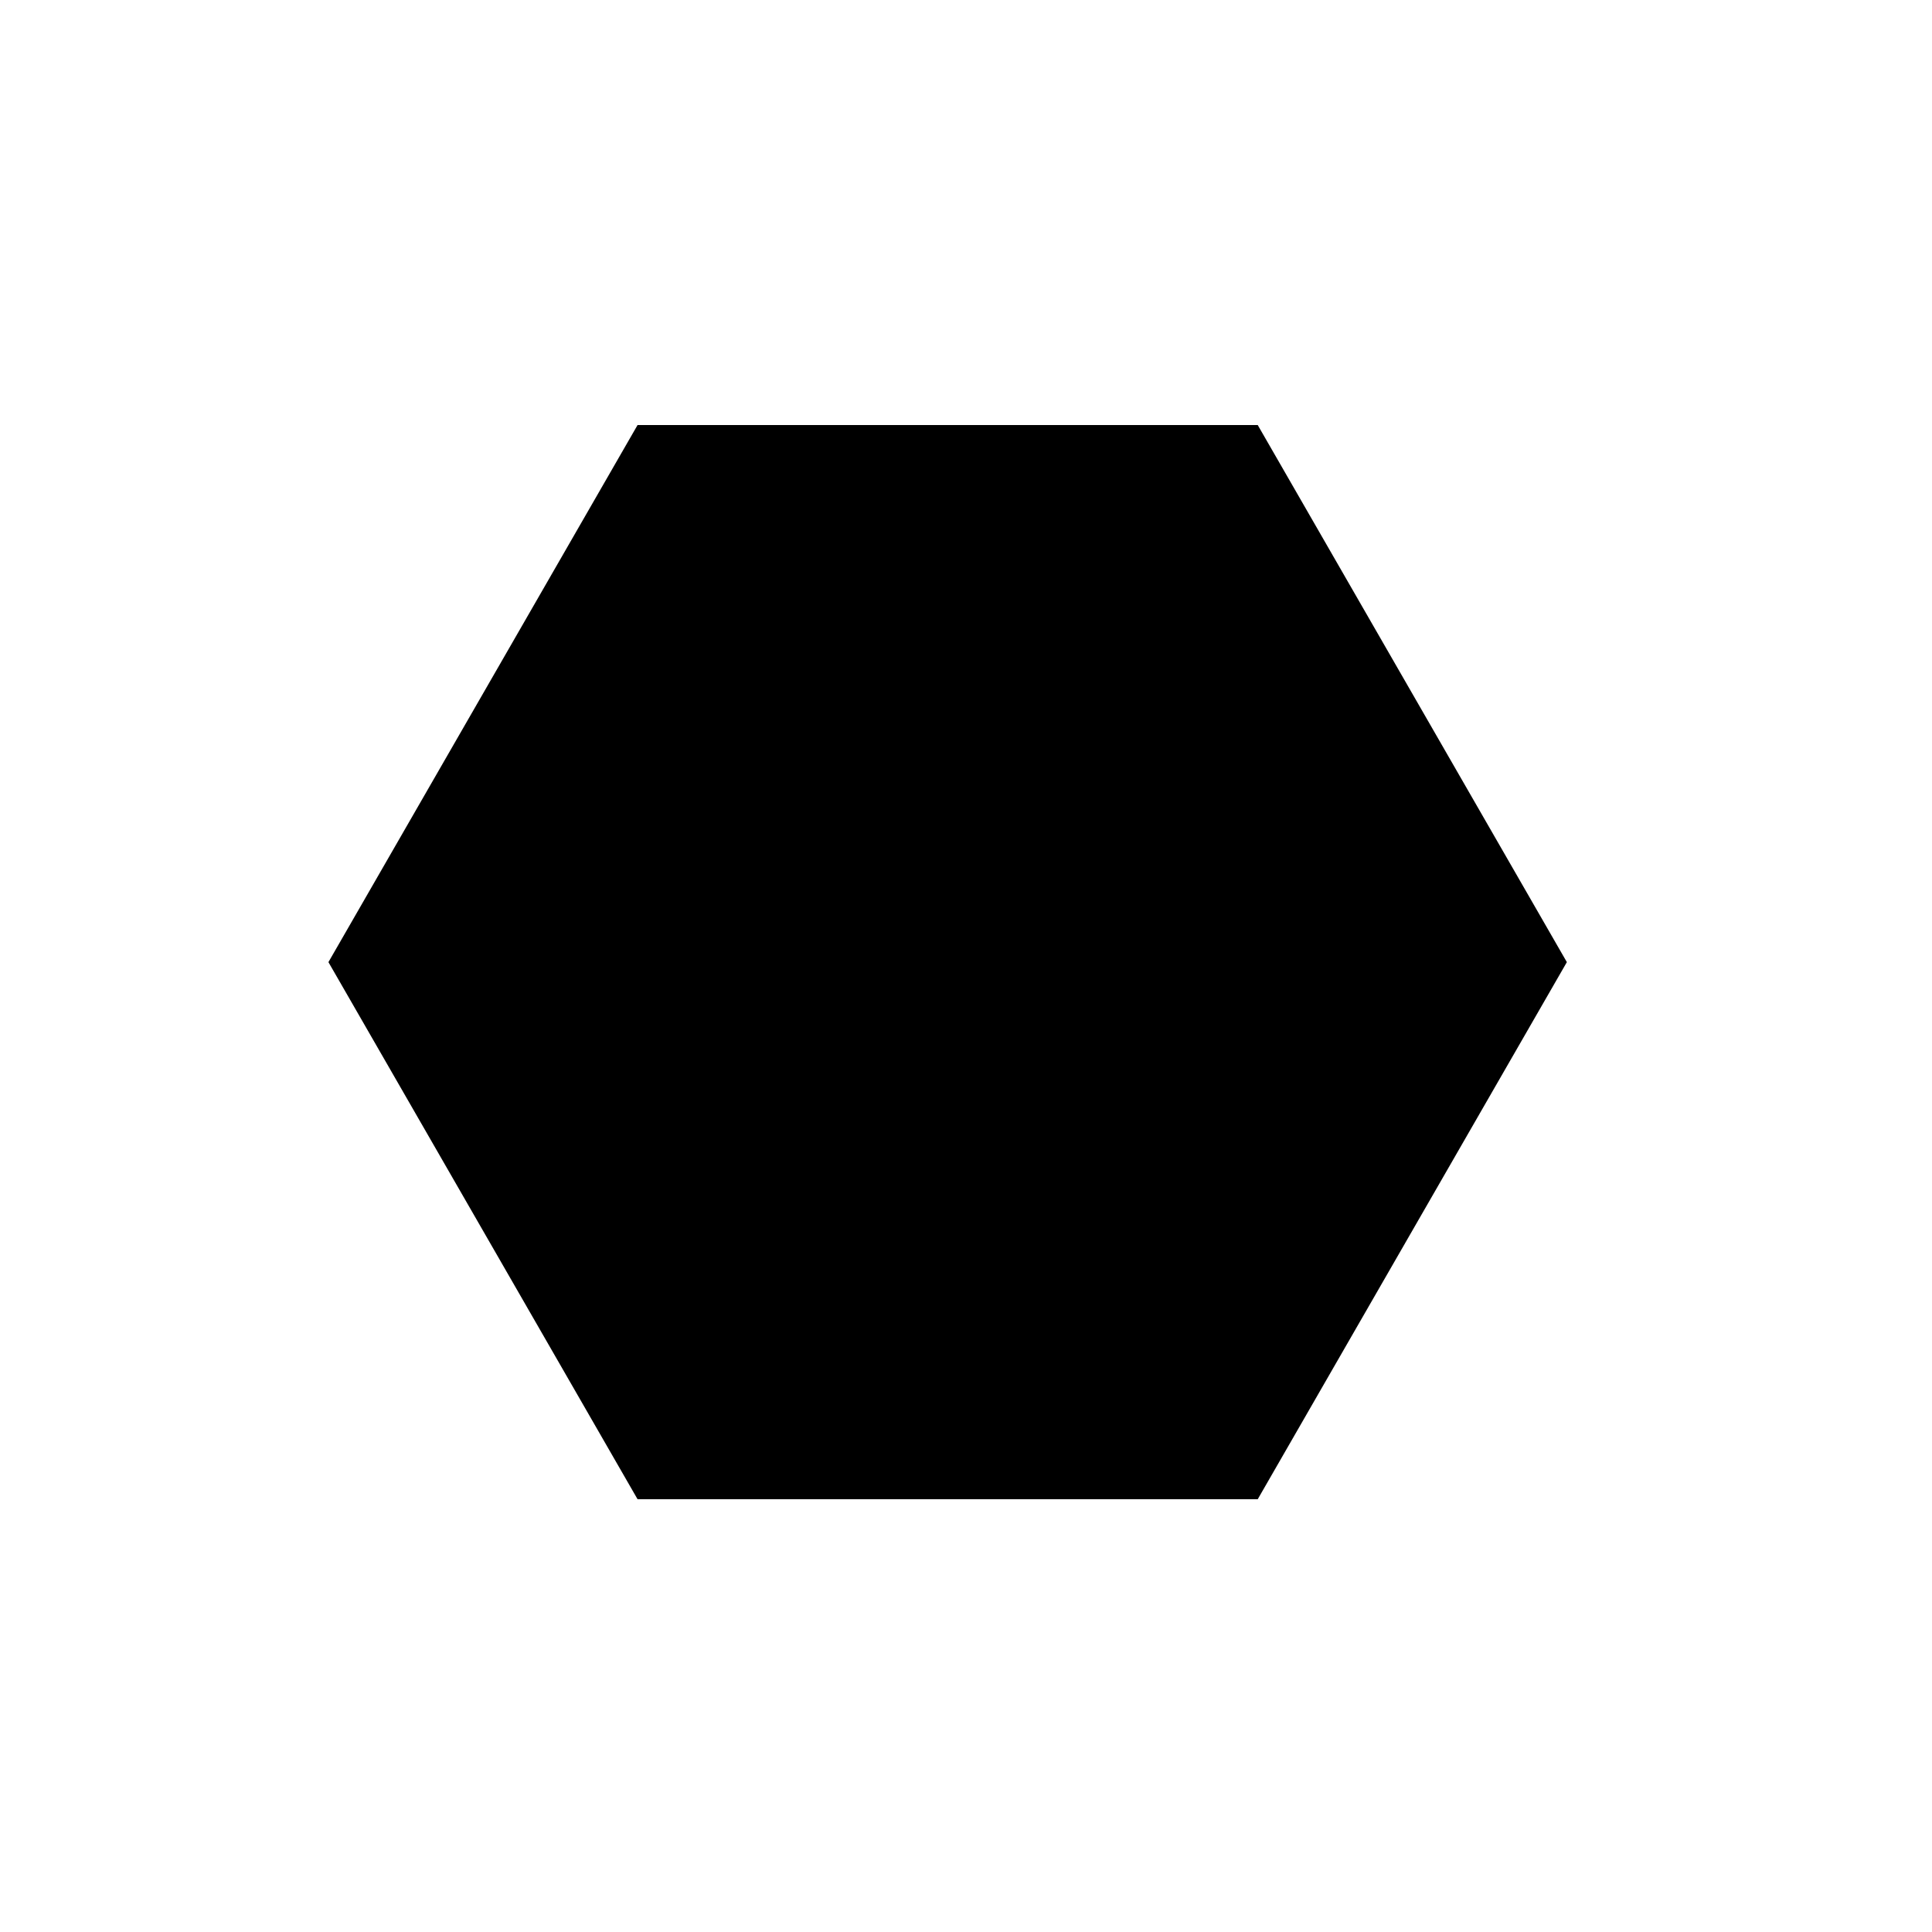
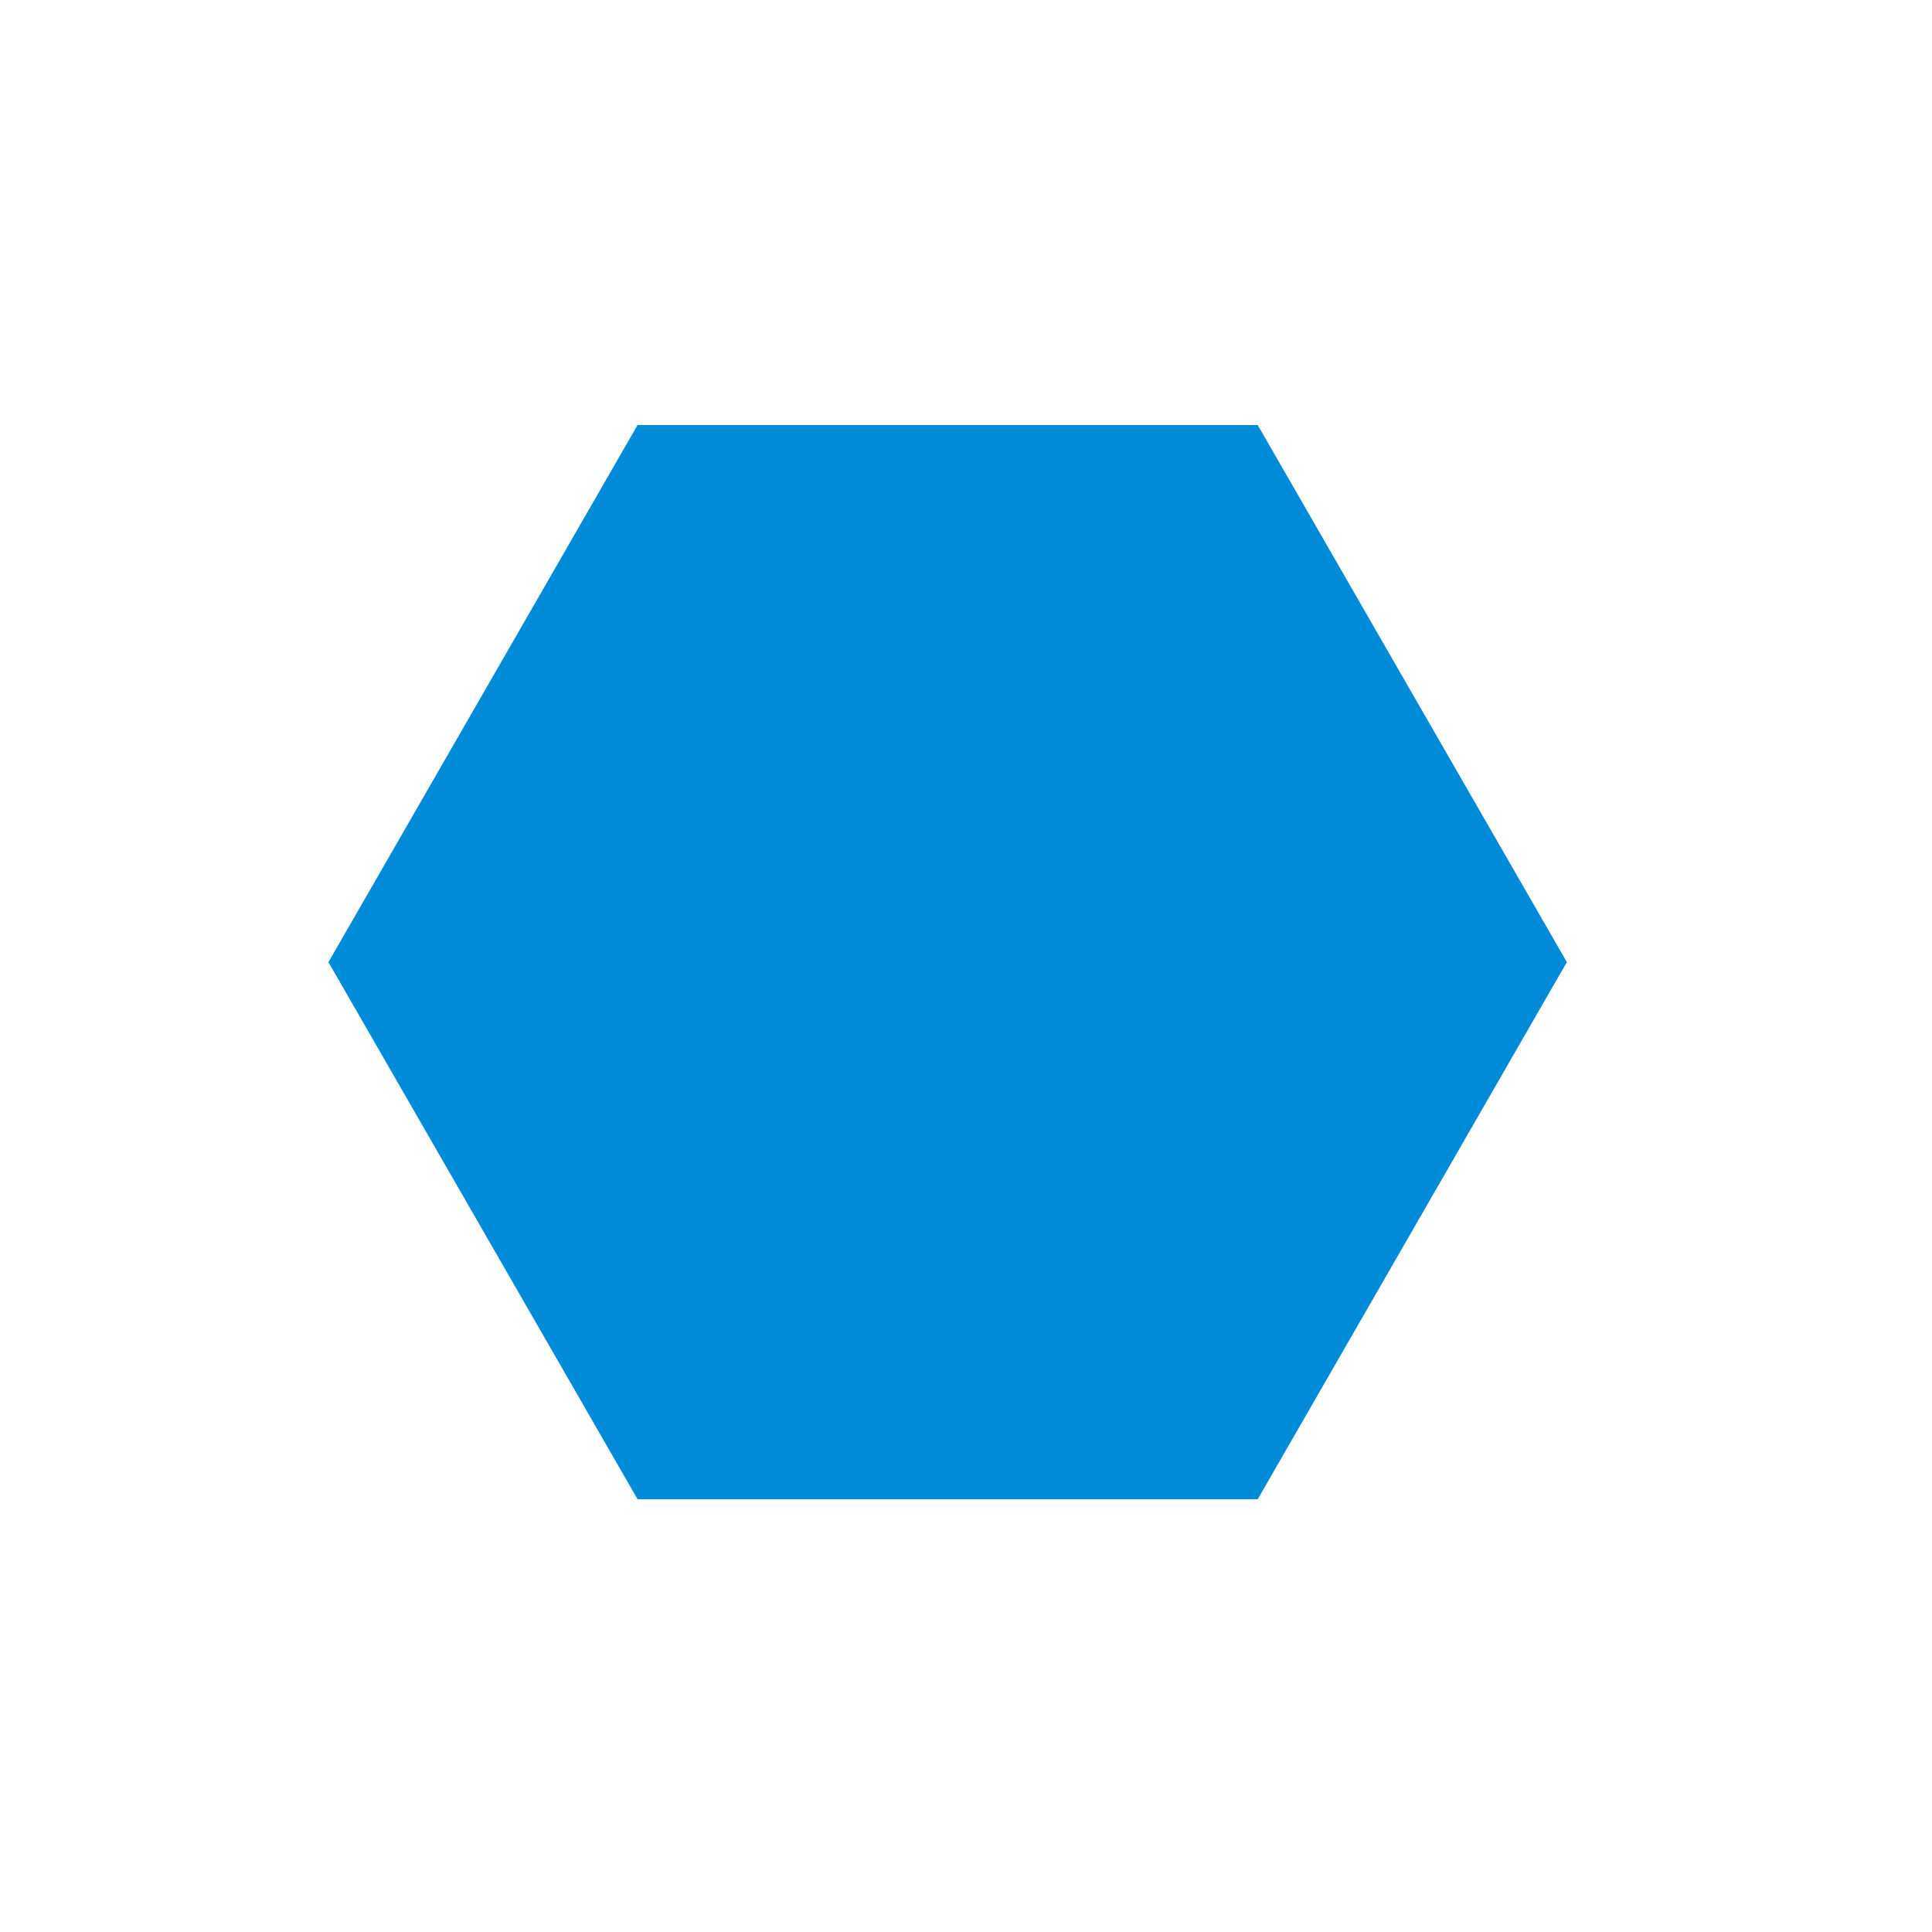
<svg xmlns="http://www.w3.org/2000/svg" version="1.1" id="Layer_1" x="0px" y="0px" viewBox="0 0 100 100" enable-background="new 0 0 100 100" xml:space="preserve">
  <g>
-     <path d="M65.1,77.6H33L17,49.8L33,22h32.1l16,27.8L65.1,77.6z M34.4,75.2" />
+     <path fill="#008BD9" d="M65.1,77.6H33L17,49.8L33,22h32.1l16,27.8L65.1,77.6z" />
  </g>
</svg>
